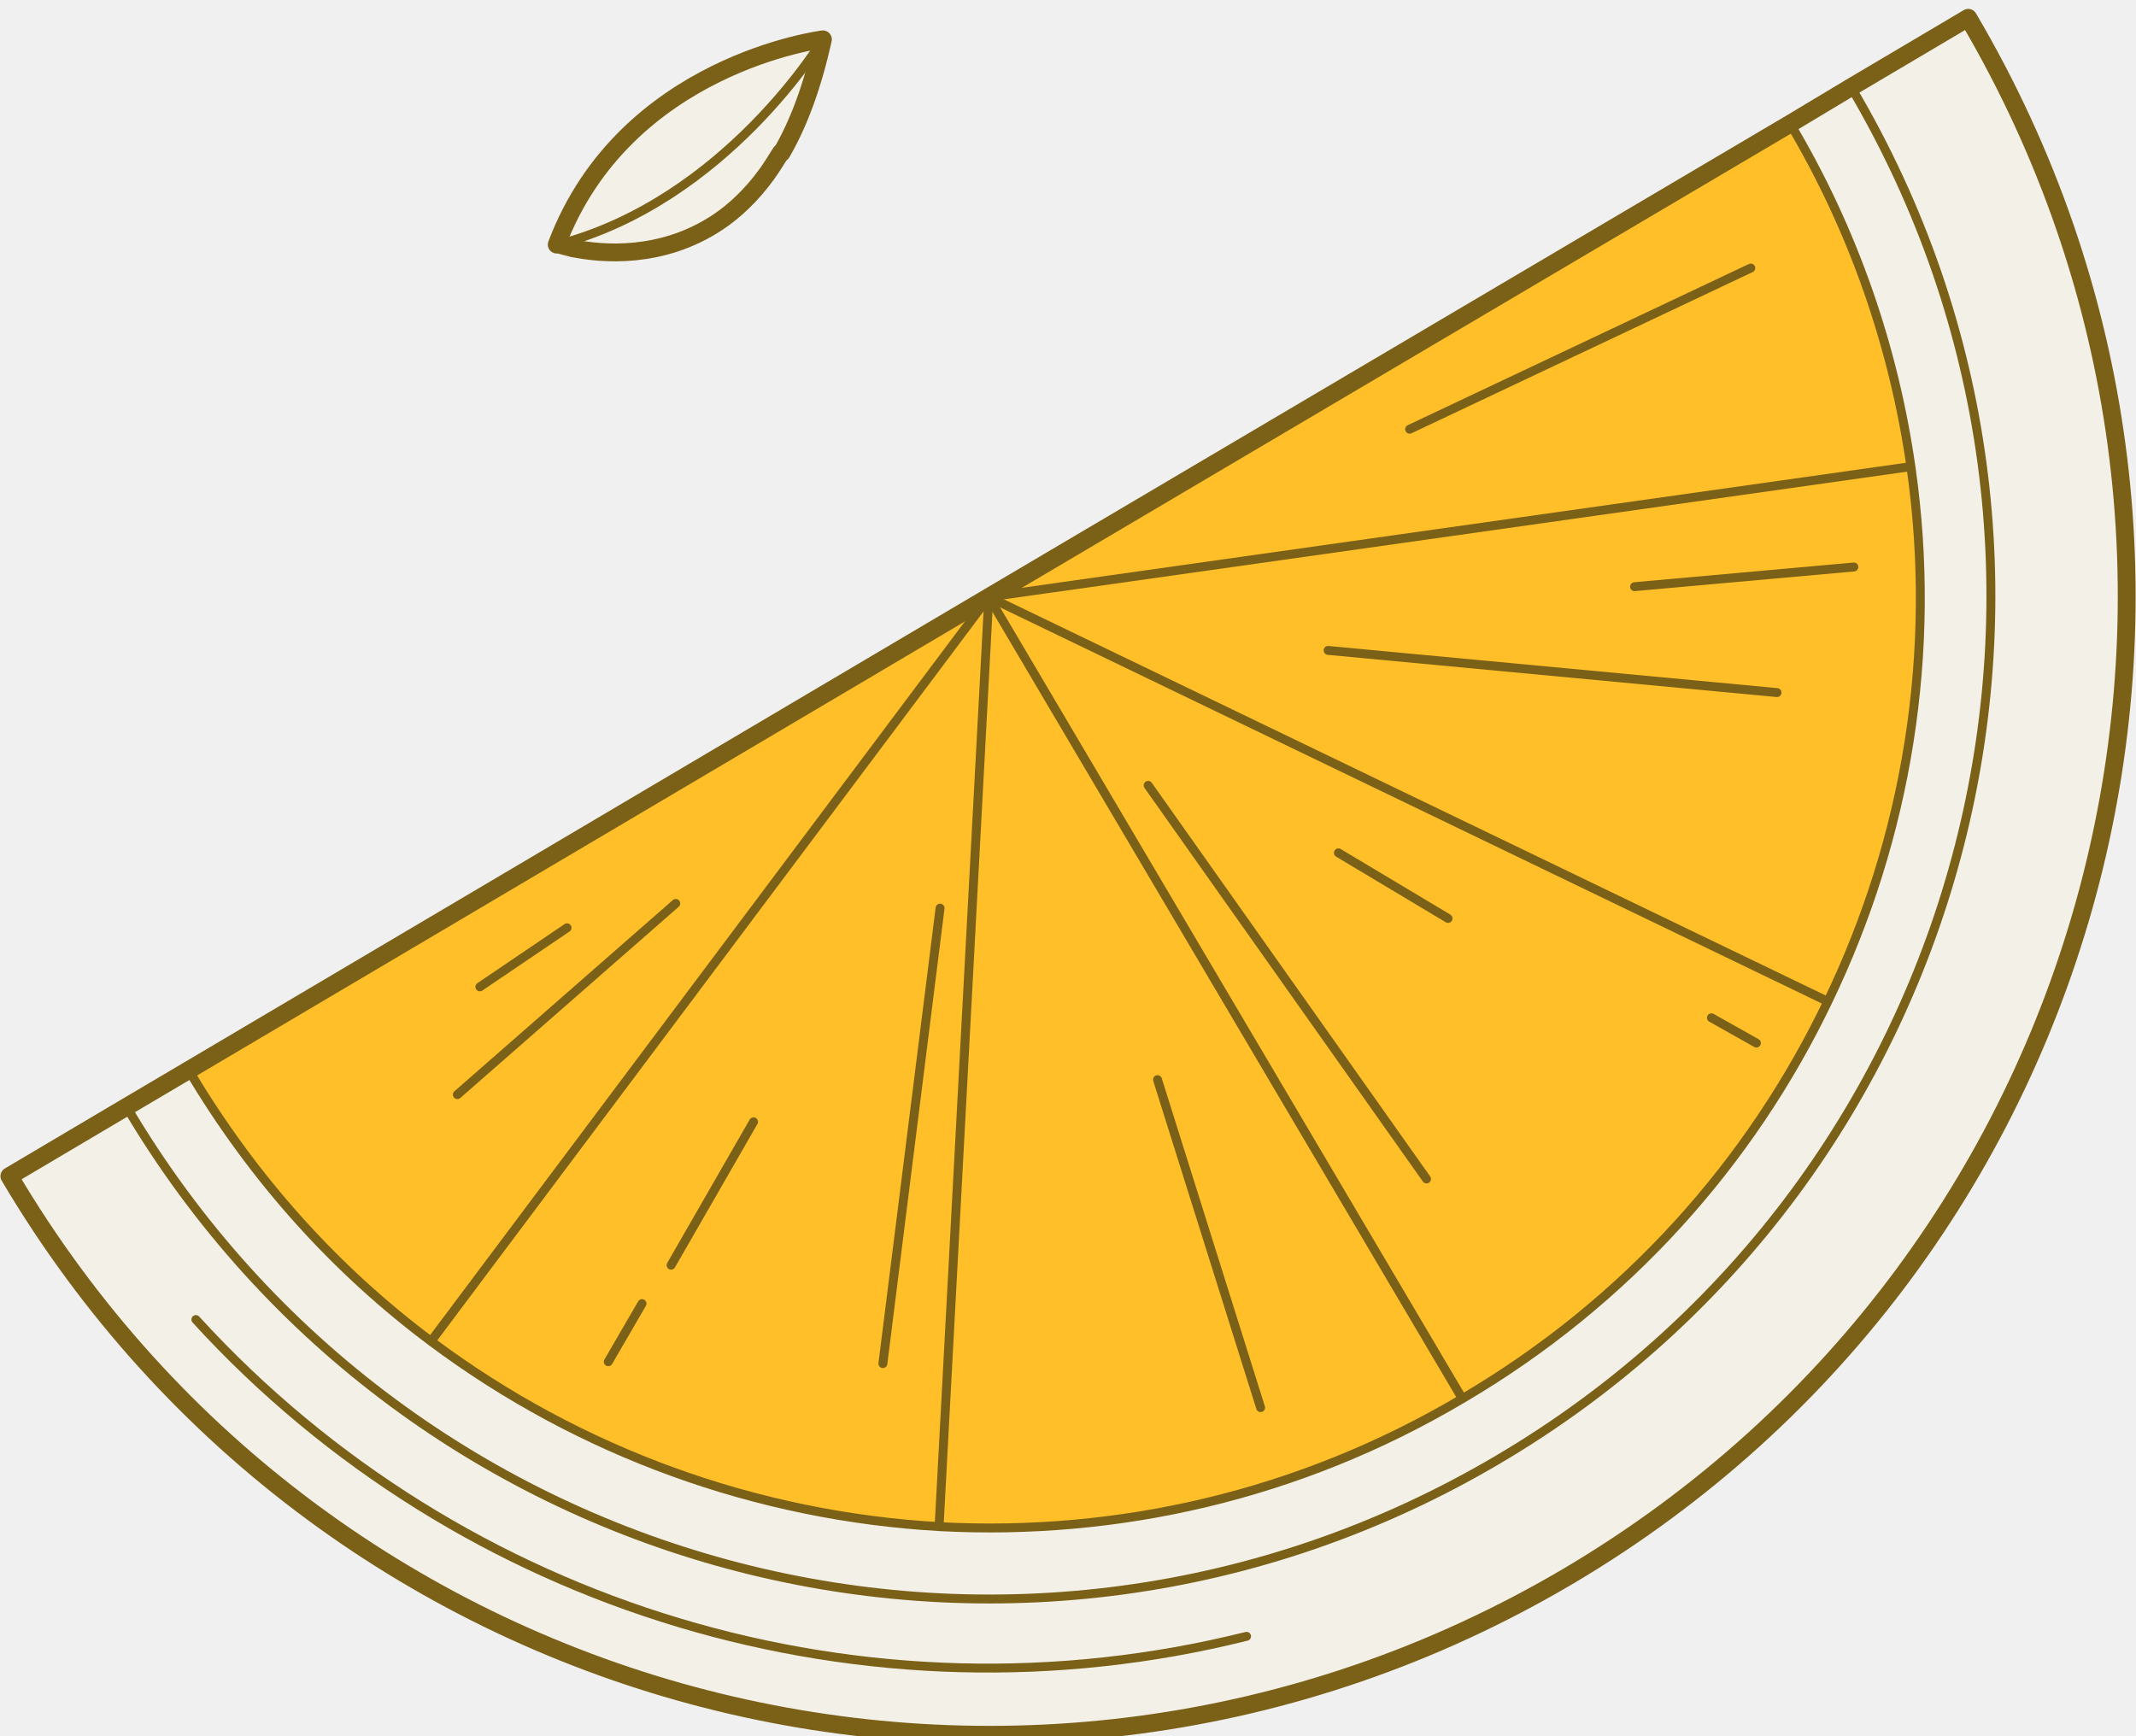
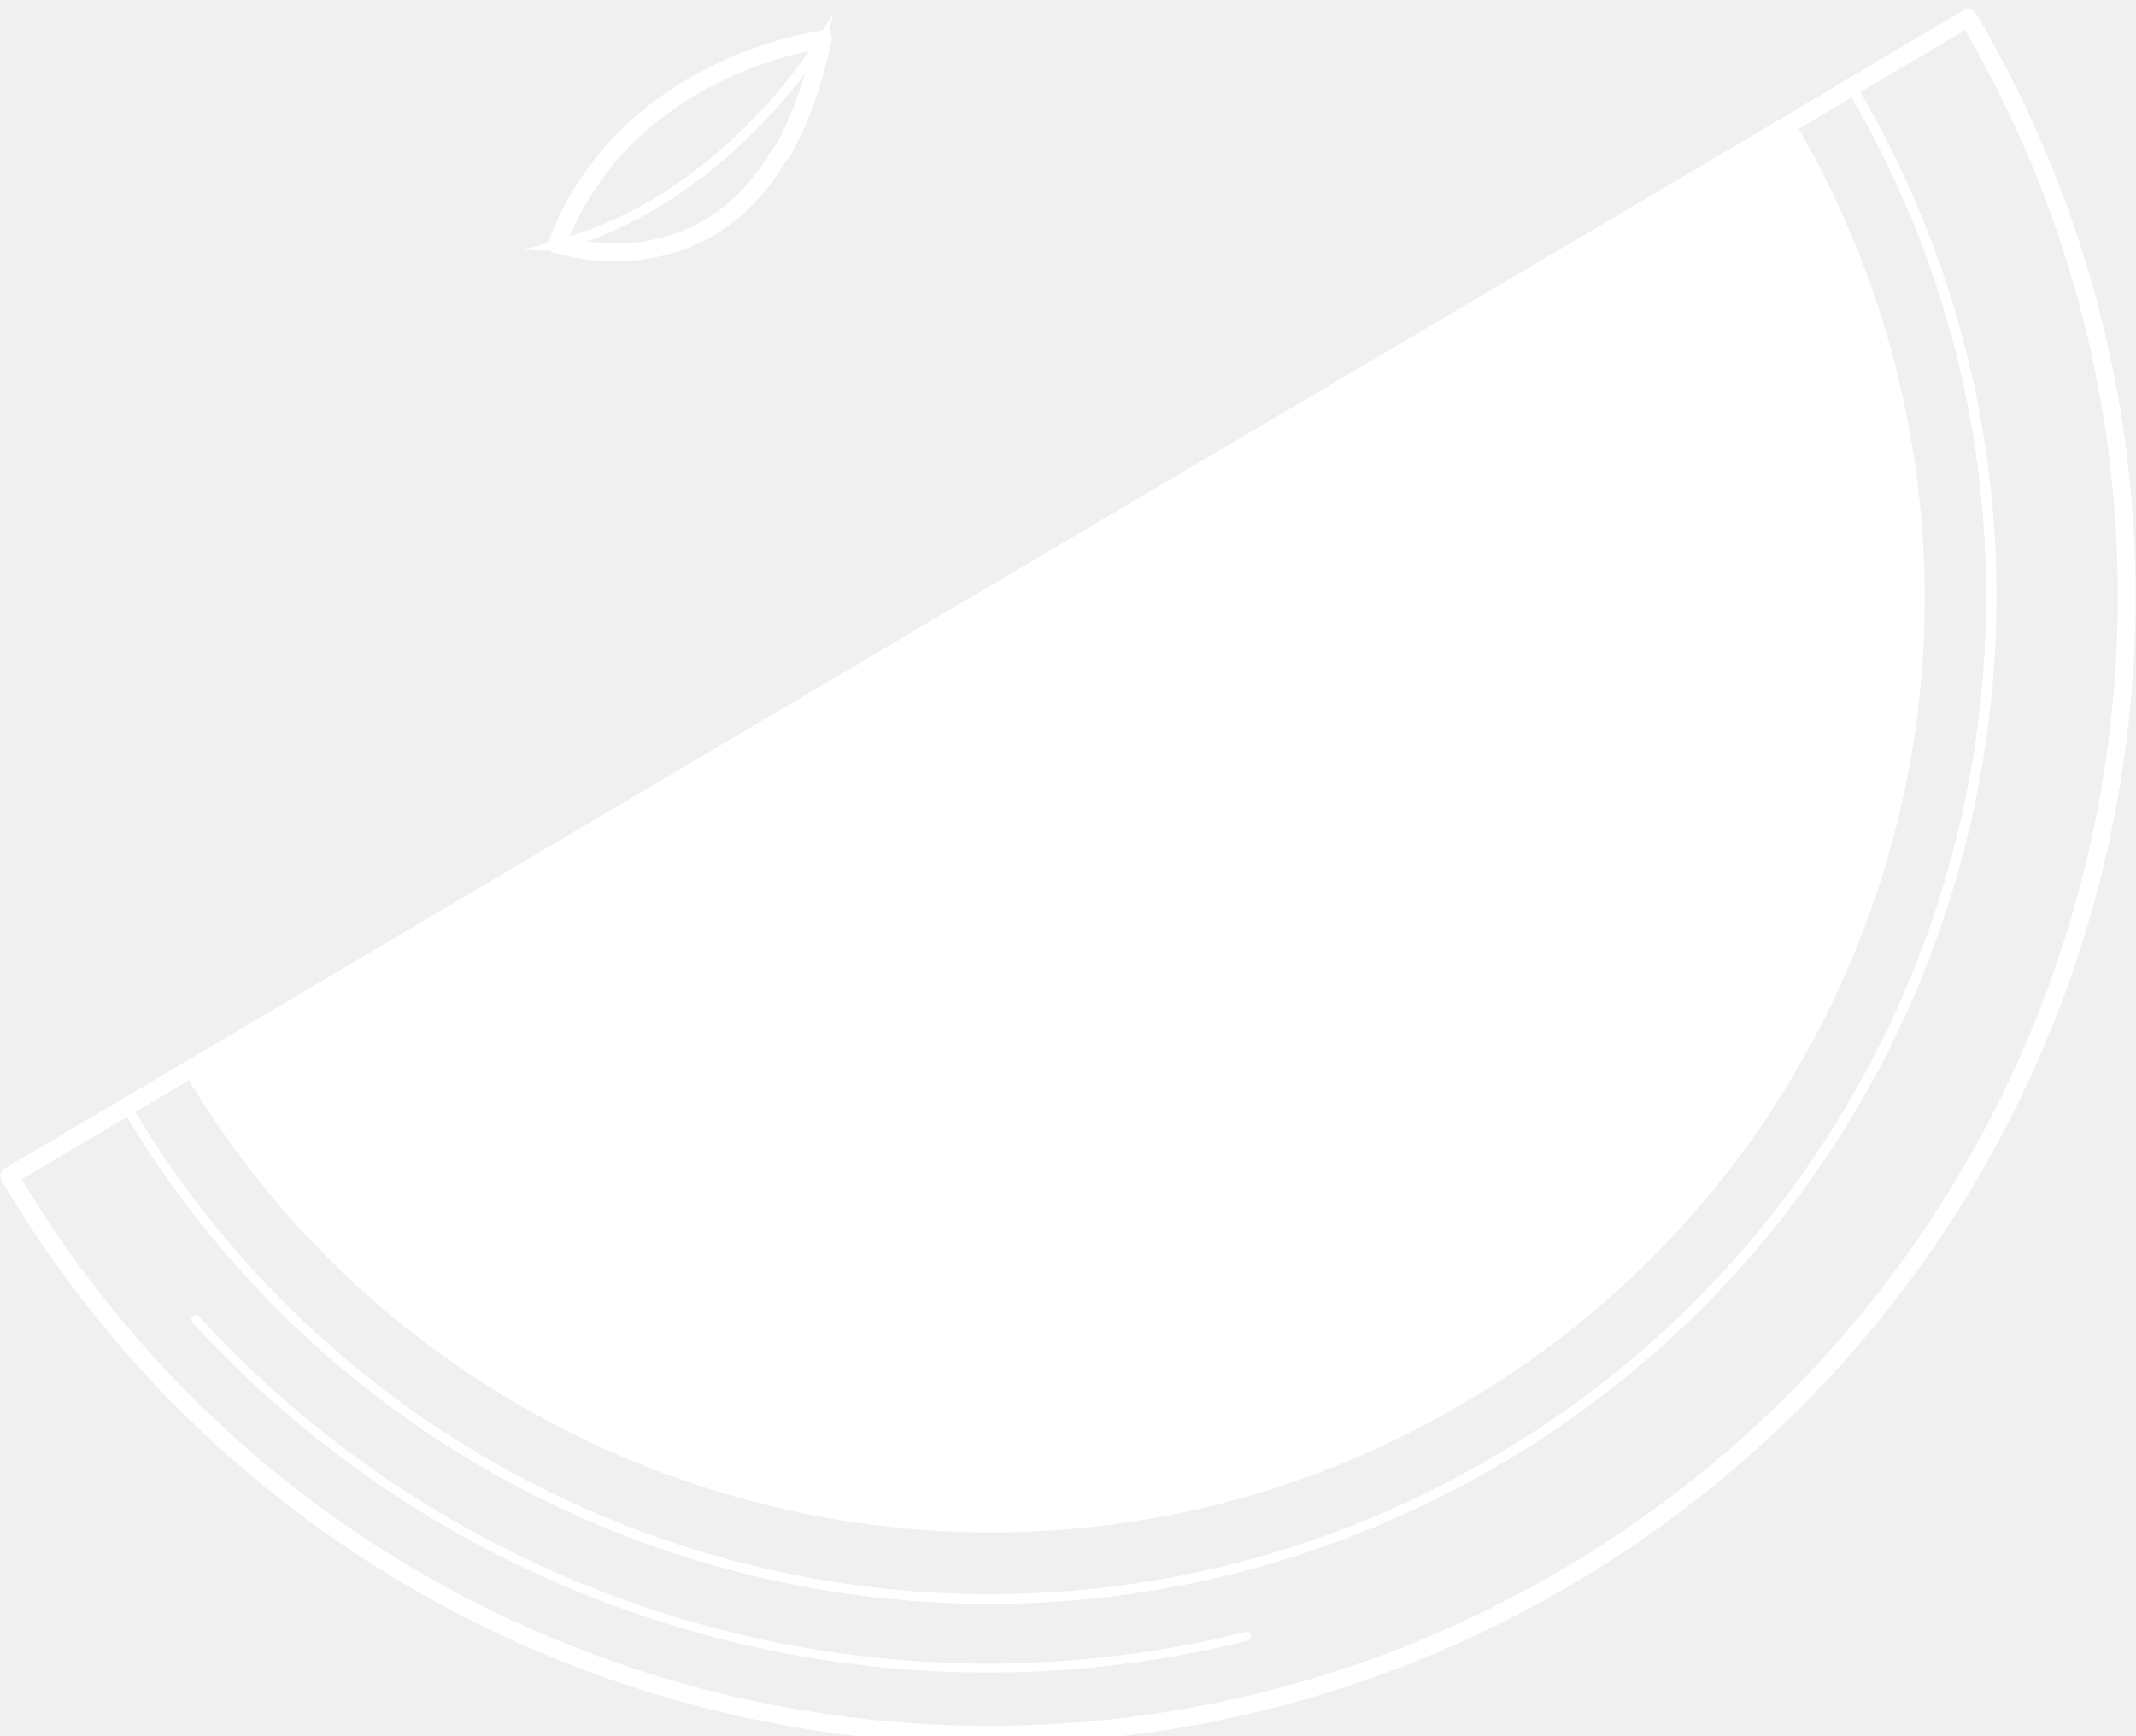
- <svg xmlns="http://www.w3.org/2000/svg" version="1.1" x="0px" y="0px" viewBox="0 0 227.9 185.2" style="enable-background:new 0 0 227.9 185.2;" xml:space="preserve">
+ <svg xmlns="http://www.w3.org/2000/svg" version="1.1" id="圖層_1" x="0px" y="0px" viewBox="0 0 227.9 185.2" style="enable-background:new 0 0 227.9 185.2;" xml:space="preserve">
  <style type="text/css">
- 	.st0{fill:#F3F0E7;}
- 	.st1{clip-path:url(#SVGID_00000099630772532738009710000008649421491116458401_);}
- 	.st2{fill:none;stroke:#7B6117;stroke-width:3.775;stroke-linecap:round;stroke-linejoin:round;stroke-miterlimit:10;}
- 	.st3{fill:#599942;}
- 	.st4{fill:#FF494B;}
- 	.st5{fill:none;stroke:#7B6117;stroke-width:0.952;stroke-linecap:round;stroke-linejoin:round;stroke-miterlimit:10;}
- 	.st6{fill:none;stroke:#7B6117;stroke-width:1.903;stroke-linecap:round;stroke-linejoin:round;stroke-miterlimit:10;}
- 	.st7{fill:#FF7D1D;}
- 	.st8{fill:#FFBF29;}
- 	.st9{fill:none;stroke:#7B6117;stroke-width:0.952;stroke-miterlimit:10;}
- 	.st10{fill:none;stroke:#7B6117;stroke-width:1.903;stroke-miterlimit:10;}
+ 	.st0{fill:none;stroke:#FFFFFF;stroke-miterlimit:10;}
+ 	.st1{fill:#FFFFFF;}
+ 	.st2{fill:none;stroke:#FFFFFF;stroke-width:0.952;stroke-linecap:round;stroke-linejoin:round;stroke-miterlimit:10;}
+ 	.st3{fill:none;stroke:#FFFFFF;stroke-width:1.903;stroke-linecap:round;stroke-linejoin:round;stroke-miterlimit:10;}
</style>
  <g id="BACKGROUND">
</g>
  <g id="OBJECTS">
    <g>
      <g>
        <path class="st0" d="M197.5,9.3L210,1.9c34.1,57.8,15,132.2-42.7,166.3c-57.8,34.1-132.2,15-166.3-42.7l12.5-7.4     c30.1,50.8,95.6,67.7,146.4,37.6C210.7,125.7,227.6,60.1,197.5,9.3z" />
-         <path class="st0" d="M191,13.2l6.6-3.9c30.1,50.8,13.2,116.4-37.6,146.4C109,185.8,43.5,168.9,13.5,118.1l6.6-3.9     c6.9,11.6,15.7,21.3,25.9,28.9c15.8,11.8,34.7,18.6,54.2,19.7c18.9,1,38.3-3.3,55.8-13.7c17.5-10.4,30.7-25.3,38.9-42.3     c8.5-17.6,11.7-37.5,8.9-57C202,37.3,197.8,24.8,191,13.2z" />
-         <path class="st8" d="M105.5,63.7L191,13.2c6.9,11.6,11.1,24.1,12.9,36.7l0,0L105.5,63.7z" />
-         <path class="st8" d="M203.8,49.8L203.8,49.8c2.8,19.5-0.4,39.4-8.9,57l-89.4-43.1L203.8,49.8z" />
-         <path class="st8" d="M105.5,63.7l89.4,43.1c-8.2,17.1-21.4,32-38.9,42.3L105.5,63.7z" />
-         <path class="st8" d="M105.5,63.7l50.5,85.5c-17.5,10.4-36.9,14.7-55.8,13.7L105.5,63.7z" />
-         <path class="st8" d="M105.5,63.7l-5.3,99.1c-19.5-1.1-38.4-7.9-54.2-19.7L105.5,63.7z" />
-         <path class="st8" d="M105.5,63.7L46,143.1c-10.2-7.6-19-17.3-25.9-28.9L105.5,63.7z" />
+         <path class="st0" d="M191,13.2l6.6-3.9c30.1,50.8,13.2,116.4-37.6,146.4c-51,30.1-116.5,13.2-146.5-37.6l6.6-3.9     c6.9,11.6,15.7,21.3,25.9,28.9c15.8,11.8,34.7,18.6,54.2,19.7c18.9,1,38.3-3.3,55.8-13.7s30.7-25.3,38.9-42.3     c8.5-17.6,11.7-37.5,8.9-57C202,37.3,197.8,24.8,191,13.2z" />
+         <path class="st1" d="M105.5,63.7L191,13.2c6.9,11.6,11.1,24.1,12.9,36.7l0,0L105.5,63.7z" />
+         <path class="st1" d="M203.8,49.8L203.8,49.8c2.8,19.5-0.4,39.4-8.9,57l-89.4-43.1L203.8,49.8z" />
+         <path class="st1" d="M105.5,63.7l89.4,43.1c-8.2,17.1-21.4,32-38.9,42.3L105.5,63.7z" />
+         <path class="st1" d="M105.5,63.7l50.5,85.5c-17.5,10.4-36.9,14.7-55.8,13.7L105.5,63.7z" />
+         <path class="st1" d="M105.5,63.7l-5.3,99.1c-19.5-1.1-38.4-7.9-54.2-19.7L105.5,63.7z" />
+         <path class="st1" d="M105.5,63.7L46,143.1c-10.2-7.6-19-17.3-25.9-28.9L105.5,63.7z" />
      </g>
      <g>
-         <path class="st5" d="M191,13.2c6.9,11.6,11.1,24.1,12.9,36.7c2.8,19.6-0.4,39.4-8.9,57c-8.2,17.1-21.4,32-38.9,42.3     c-17.5,10.4-36.9,14.7-55.8,13.7c-19.5-1.1-38.4-7.9-54.2-19.7c-10.2-7.6-19-17.3-25.9-28.9" />
-         <path class="st5" d="M133,174.6c-40.4,10.1-83.7-2.7-112.1-33.8" />
-         <path class="st5" d="M197.5,9.3c30.1,50.8,13.2,116.4-37.6,146.4C109,185.8,43.5,168.9,13.5,118.1" />
-         <path class="st6" d="M197.5,9.3L210,1.9c34.1,57.8,15,132.2-42.7,166.3c-57.8,34.1-132.2,15-166.3-42.7l12.5-7.4l6.6-3.9     l85.4-50.5L191,13.2L197.5,9.3z" />
-         <polyline class="st5" points="46,143.1 105.5,63.7 156,149.2    " />
-         <line class="st5" x1="100.2" y1="162.8" x2="105.5" y2="63.7" />
-         <line class="st5" x1="203.8" y1="49.8" x2="105.5" y2="63.7" />
-         <line class="st5" x1="194.9" y1="106.8" x2="105.5" y2="63.7" />
-         <line class="st5" x1="94.2" y1="145.5" x2="100.3" y2="96.9" />
-         <line class="st5" x1="71.6" y1="135" x2="80.4" y2="119.7" />
-         <line class="st5" x1="68.5" y1="139.1" x2="64.9" y2="145.3" />
-         <line class="st5" x1="48.8" y1="116.8" x2="72.1" y2="96.4" />
-         <line class="st5" x1="51.2" y1="105.3" x2="60.5" y2="99" />
-         <line class="st5" x1="122.5" y1="83.8" x2="152.2" y2="125.8" />
-         <line class="st5" x1="142.8" y1="91" x2="154.5" y2="98" />
-         <line class="st5" x1="141.7" y1="69.4" x2="189.6" y2="73.9" />
-         <line class="st5" x1="174.4" y1="62.6" x2="197.8" y2="60.5" />
-         <line class="st5" x1="150.4" y1="45.8" x2="186.8" y2="28.6" />
-         <line class="st5" x1="123.5" y1="115.2" x2="134.5" y2="150.2" />
-         <line class="st5" x1="182.6" y1="108.6" x2="187.4" y2="111.3" />
+         <path class="st2" d="M191,13.2c6.9,11.6,11.1,24.1,12.9,36.7c2.8,19.6-0.4,39.4-8.9,57c-8.2,17.1-21.4,32-38.9,42.3     c-17.5,10.4-36.9,14.7-55.8,13.7c-19.5-1.1-38.4-7.9-54.2-19.7c-10.2-7.6-19-17.3-25.9-28.9" />
+         <path class="st2" d="M133,174.6c-40.4,10.1-83.7-2.7-112.1-33.8" />
+         <path class="st2" d="M197.5,9.3c30.1,50.8,13.2,116.4-37.6,146.4C109,185.8,43.5,168.9,13.5,118.1" />
+         <path class="st3" d="M197.5,9.3L210,1.9c34.1,57.8,15,132.2-42.7,166.3c-57.8,34.1-132.2,15-166.3-42.7l12.5-7.4l6.6-3.9     l85.4-50.5L191,13.2L197.5,9.3z" />
+         <polyline class="st2" points="46,143.1 105.5,63.7 156,149.2    " />
+         <line class="st2" x1="100.2" y1="162.8" x2="105.5" y2="63.7" />
+         <line class="st2" x1="203.8" y1="49.8" x2="105.5" y2="63.7" />
+         <line class="st2" x1="194.9" y1="106.8" x2="105.5" y2="63.7" />
+         <line class="st2" x1="94.2" y1="145.5" x2="100.3" y2="96.9" />
+         <line class="st2" x1="71.6" y1="135" x2="80.4" y2="119.7" />
+         <line class="st2" x1="68.5" y1="139.1" x2="64.9" y2="145.3" />
+         <line class="st2" x1="48.8" y1="116.8" x2="72.1" y2="96.4" />
+         <line class="st2" x1="51.2" y1="105.3" x2="60.5" y2="99" />
+         <line class="st2" x1="122.5" y1="83.8" x2="152.2" y2="125.8" />
+         <line class="st2" x1="142.8" y1="91" x2="154.5" y2="98" />
+         <line class="st2" x1="141.7" y1="69.4" x2="189.6" y2="73.9" />
+         <line class="st2" x1="174.4" y1="62.6" x2="197.8" y2="60.5" />
+         <line class="st2" x1="150.4" y1="45.8" x2="186.8" y2="28.6" />
+         <line class="st2" x1="123.5" y1="115.2" x2="134.5" y2="150.2" />
+         <line class="st2" x1="182.6" y1="108.6" x2="187.4" y2="111.3" />
      </g>
    </g>
    <g>
      <g>
        <path class="st0" d="M87.8,4.2c0,0-10.3,17.2-28.3,21.9c-0.1,0-0.1,0-0.1,0C67.6,6,87.8,4.2,87.8,4.2z" />
-         <path class="st0" d="M61.2,26.6L61.2,26.6c-0.9-0.2-1.5-0.4-1.7-0.4C77.4,21.4,87.8,4.2,87.8,4.2c-1.1,5-2.6,9-4.4,12.1l0,0     c-0.5,0.8-1,1.6-1.5,2.3c-1.6,2.2-3.4,3.9-5.2,5.1C70.7,27.8,64.2,27.2,61.2,26.6z" />
+         <path class="st0" d="M61.2,26.6L61.2,26.6c-0.9-0.2-1.5-0.4-1.7-0.4c17.9-4.8,28.3-22,28.3-22c-1.1,5-2.6,9-4.4,12.1l0,0     c-0.5,0.8-1,1.6-1.5,2.3c-1.6,2.2-3.4,3.9-5.2,5.1C70.7,27.8,64.2,27.2,61.2,26.6z" />
      </g>
      <g>
-         <path class="st6" d="M61.2,26.5c-0.9-0.2-1.4-0.4-1.7-0.4c-0.1,0-0.1,0-0.1,0C66.7,6.8,87.8,4.2,87.8,4.2c-1.1,5-2.6,9-4.4,12.1" />
-         <path class="st6" d="M83.3,16.3c-0.5,0.8-1,1.6-1.5,2.3c-1.6,2.2-3.4,3.9-5.2,5.1c-6,4-12.4,3.4-15.4,2.8" />
-         <path class="st5" d="M87.8,4.2c0,0-10.3,17.2-28.3,21.9c0,0,0,0-0.1,0" />
+         <path class="st3" d="M61.2,26.5c-0.9-0.2-1.4-0.4-1.7-0.4c-0.1,0-0.1,0-0.1,0C66.7,6.8,87.8,4.2,87.8,4.2c-1.1,5-2.6,9-4.4,12.1" />
+         <path class="st3" d="M83.3,16.3c-0.5,0.8-1,1.6-1.5,2.3c-1.6,2.2-3.4,3.9-5.2,5.1c-6,4-12.4,3.4-15.4,2.8" />
+         <path class="st2" d="M87.8,4.2c0,0-10.3,17.2-28.3,21.9c0,0,0,0-0.1,0" />
      </g>
    </g>
  </g>
  <g id="TEXTS">
</g>
</svg>
